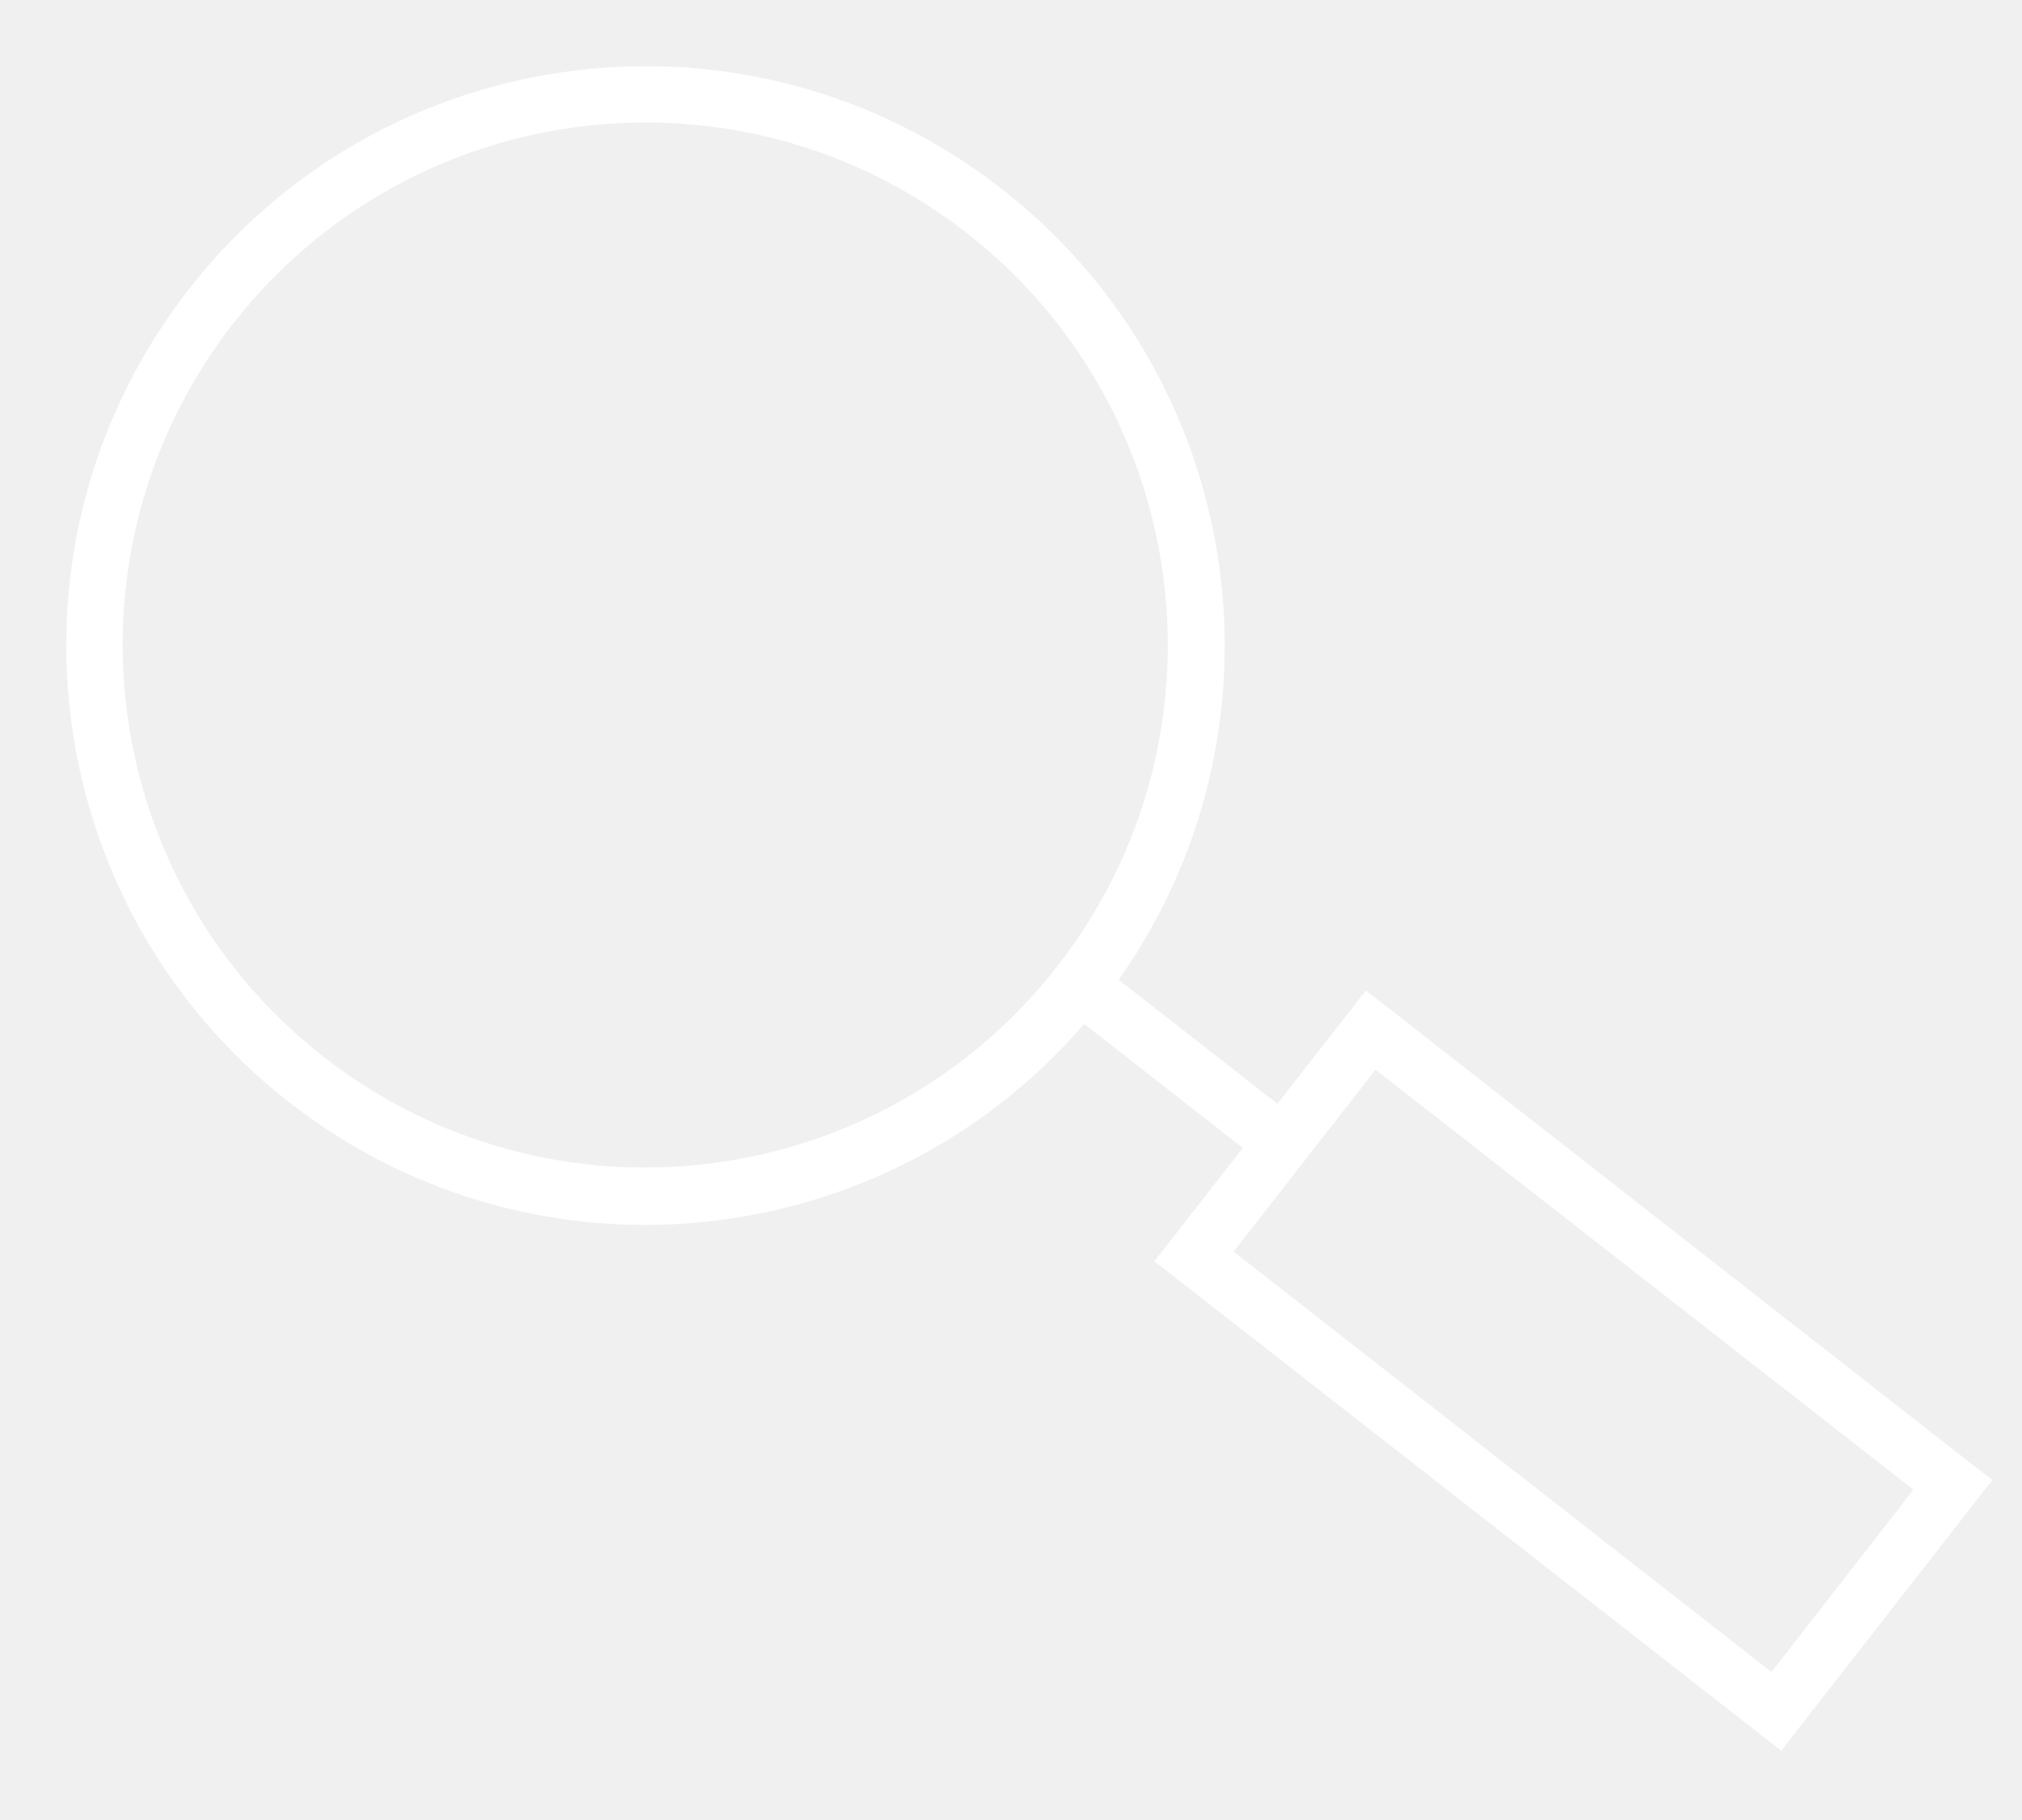
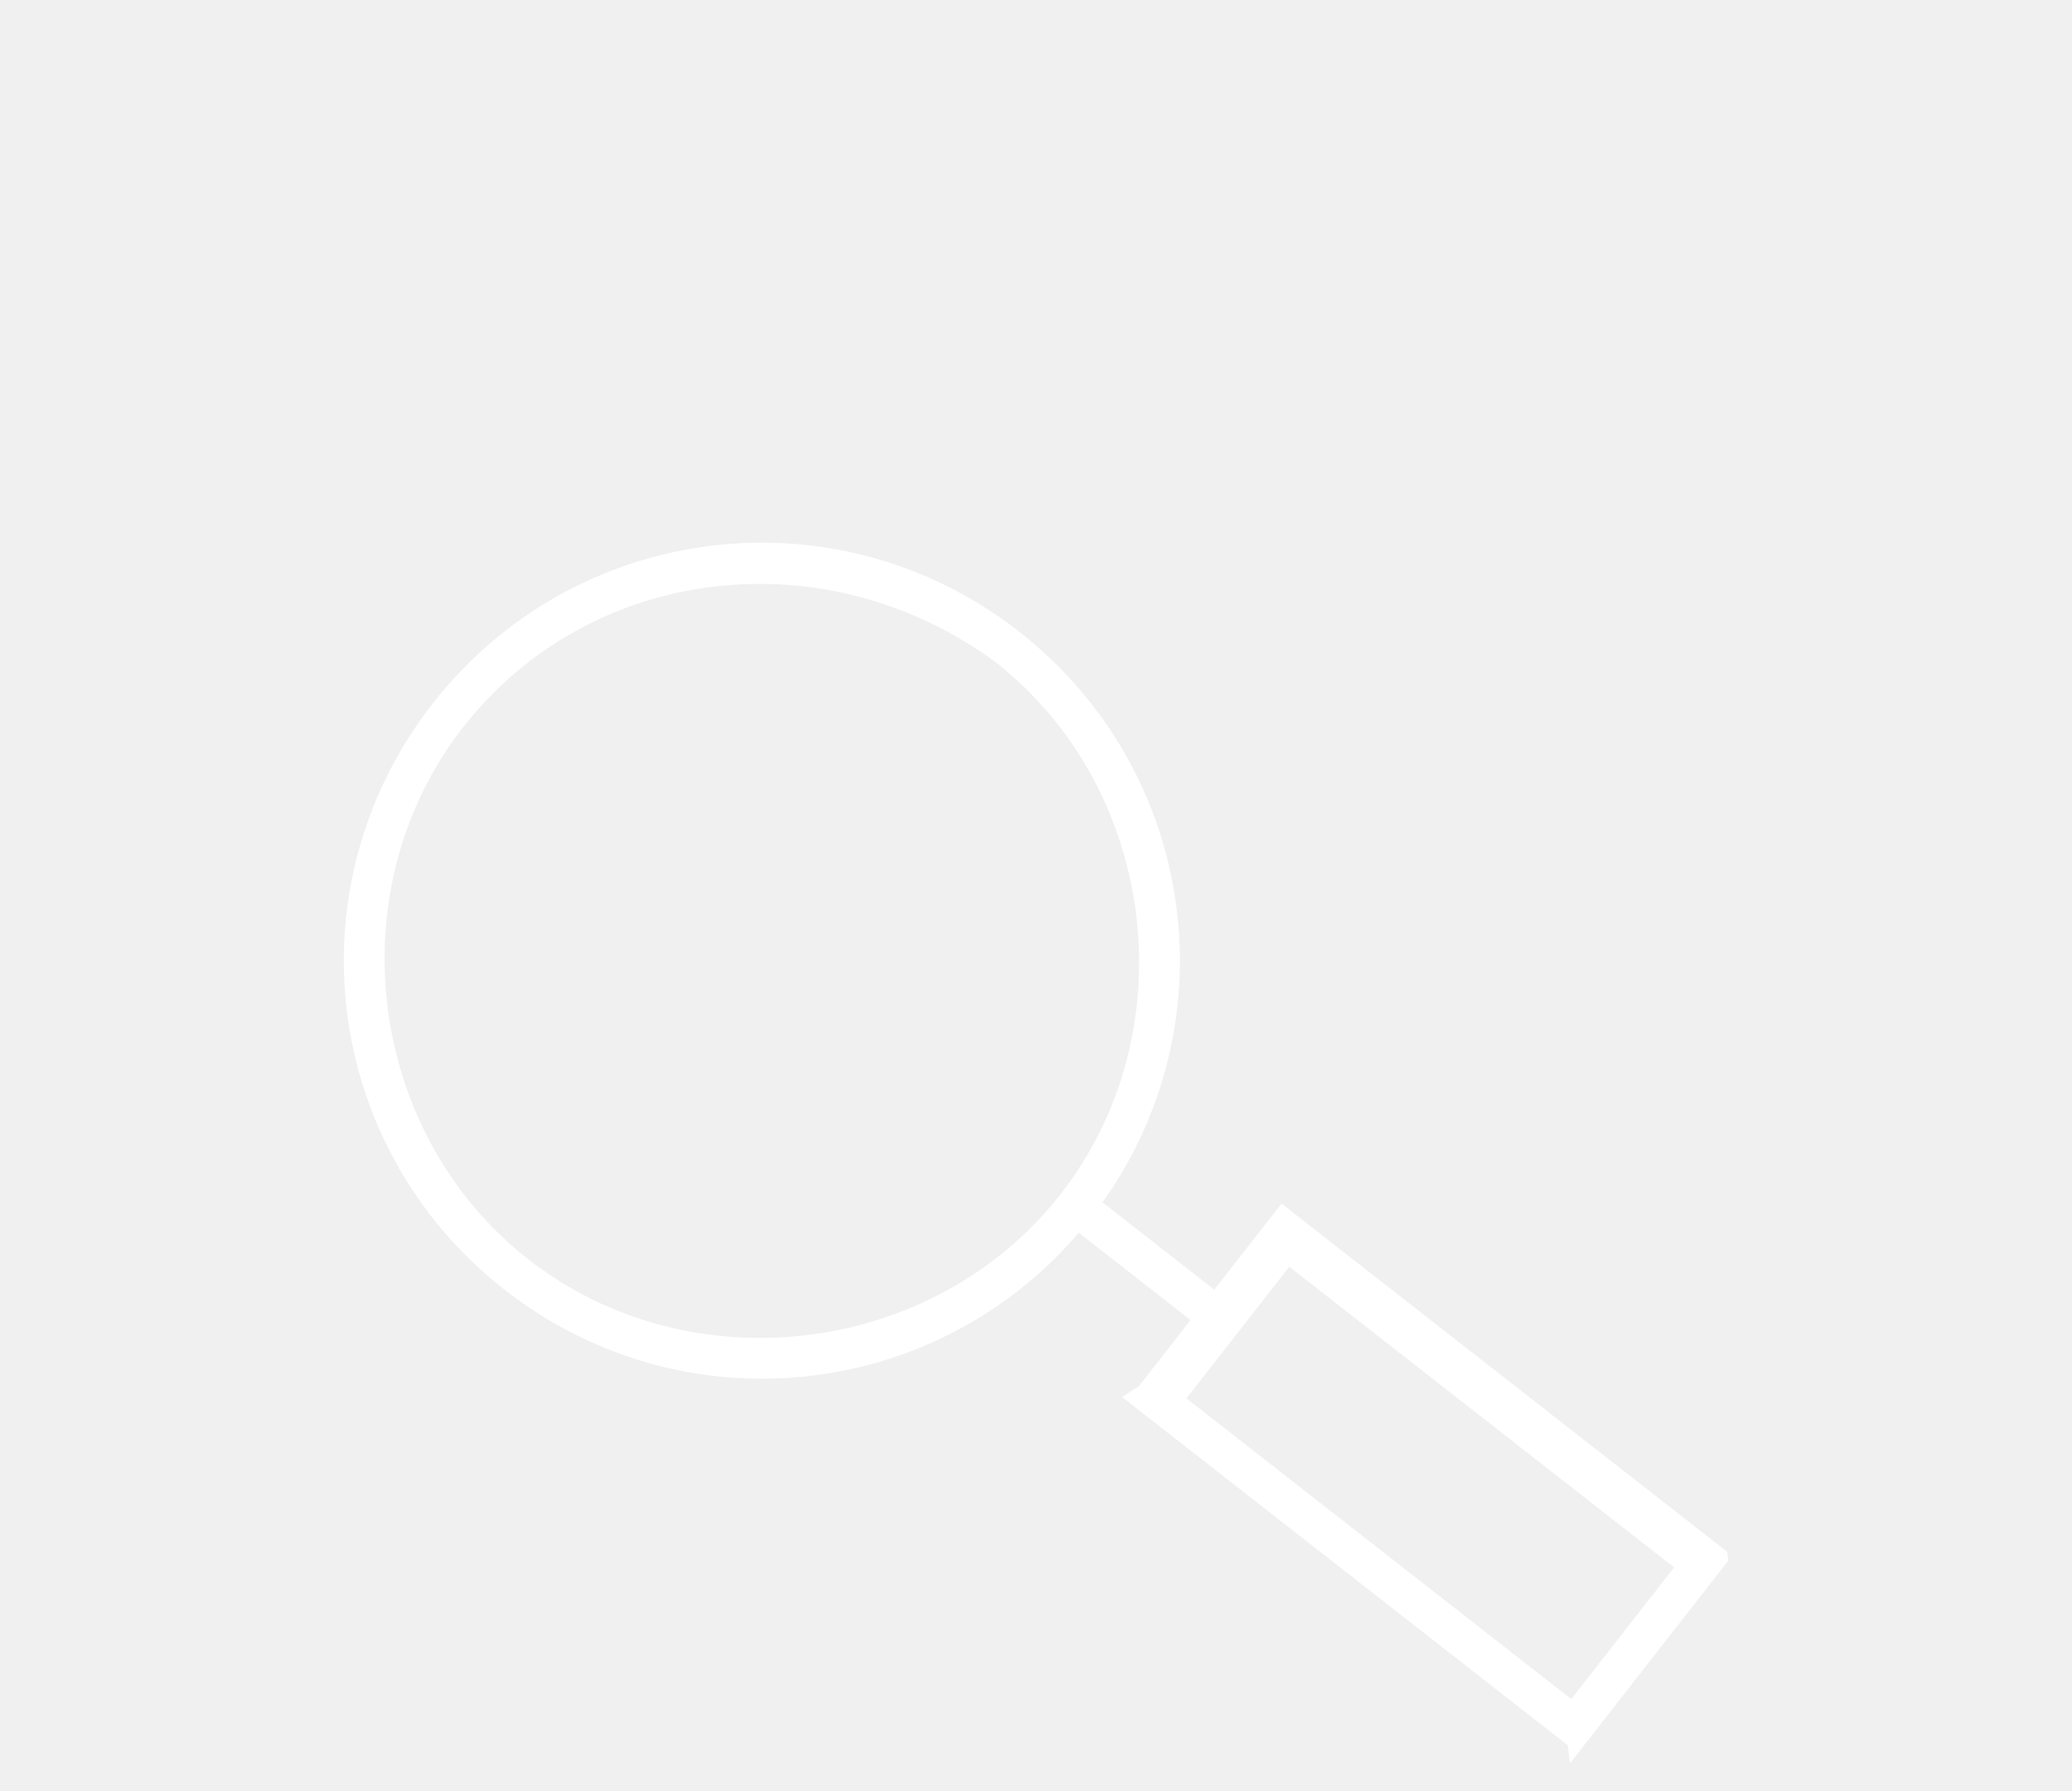
- <svg xmlns="http://www.w3.org/2000/svg" width="25.516" height="22.955" viewBox="0 0 25.516 22.955">
+ <svg xmlns="http://www.w3.org/2000/svg" version="1.1" id="Calque_1" x="0px" y="0px" viewBox="0 0 22.8 19.7" style="enable-background:new 0 0 22.8 19.7;" xml:space="preserve">
+   <style type="text/css">
+ 	.st0{fill:#FFFFFF;}
+ </style>
  <g transform="translate(2.79 24.507) rotate(-97)">
    <g transform="translate(0 0)">
-       <path d="M12.477,2.142h0a7.305,7.305,0,0,1,0,10.335h0a7.309,7.309,0,1,1,0-10.335Zm-.5.5h0a6.594,6.594,0,1,0,0,9.331h0a6.6,6.6,0,0,0,0-9.331Z" transform="translate(8.278 0)" fill="#fff" />
-       <path d="M2.8.5.5,2.8,0,2.3,2.3,0Z" transform="translate(8.123 11.973)" fill="#fff" />
-       <path d="M7.345.253,9.909,2.817l.249.249-.249.253L3.315,9.909l-.249.253-.253-.253L.249,7.349,0,7.1l.249-.249L6.843.253,7.092,0ZM9.153,3.066,7.092,1.009,1,7.1,3.066,9.158Z" transform="translate(0 12.735)" fill="#fff" />
+       <path class="st0" d="M16.4,4L16.4,4c1.8,1.8,1.8,4.7,0,6.5c0,0,0,0,0,0l0,0c-1.8,1.8-4.7,1.8-6.5,0S8.1,5.8,9.9,4S14.6,2.2,16.4,4    C16.4,4,16.4,4,16.4,4z M16.1,4.3L16.1,4.3c-1.6-1.6-4.3-1.6-5.9,0s-1.6,4.3,0,5.9c1.6,1.6,4.3,1.6,5.9,0l0,0    C17.7,8.5,17.7,5.9,16.1,4.3z" />
+       <path class="st0" d="M10.2,10.5l-1.5,1.5l-0.3-0.3l1.5-1.5L10.2,10.5z" />
+       <path class="st0" d="M8,10.8l1.6,1.6l0.2,0.2l-0.2,0.2l-4.2,4.2L5.3,17l-0.2-0.2l-1.6-1.6l-0.2-0.2L3.5,15l4.2-4.2l0.2-0.2L8,10.8    z M9.1,12.6l-1.3-1.3L4,15.1l1.3,1.3L9.1,12.6z" />
    </g>
  </g>
</svg>
